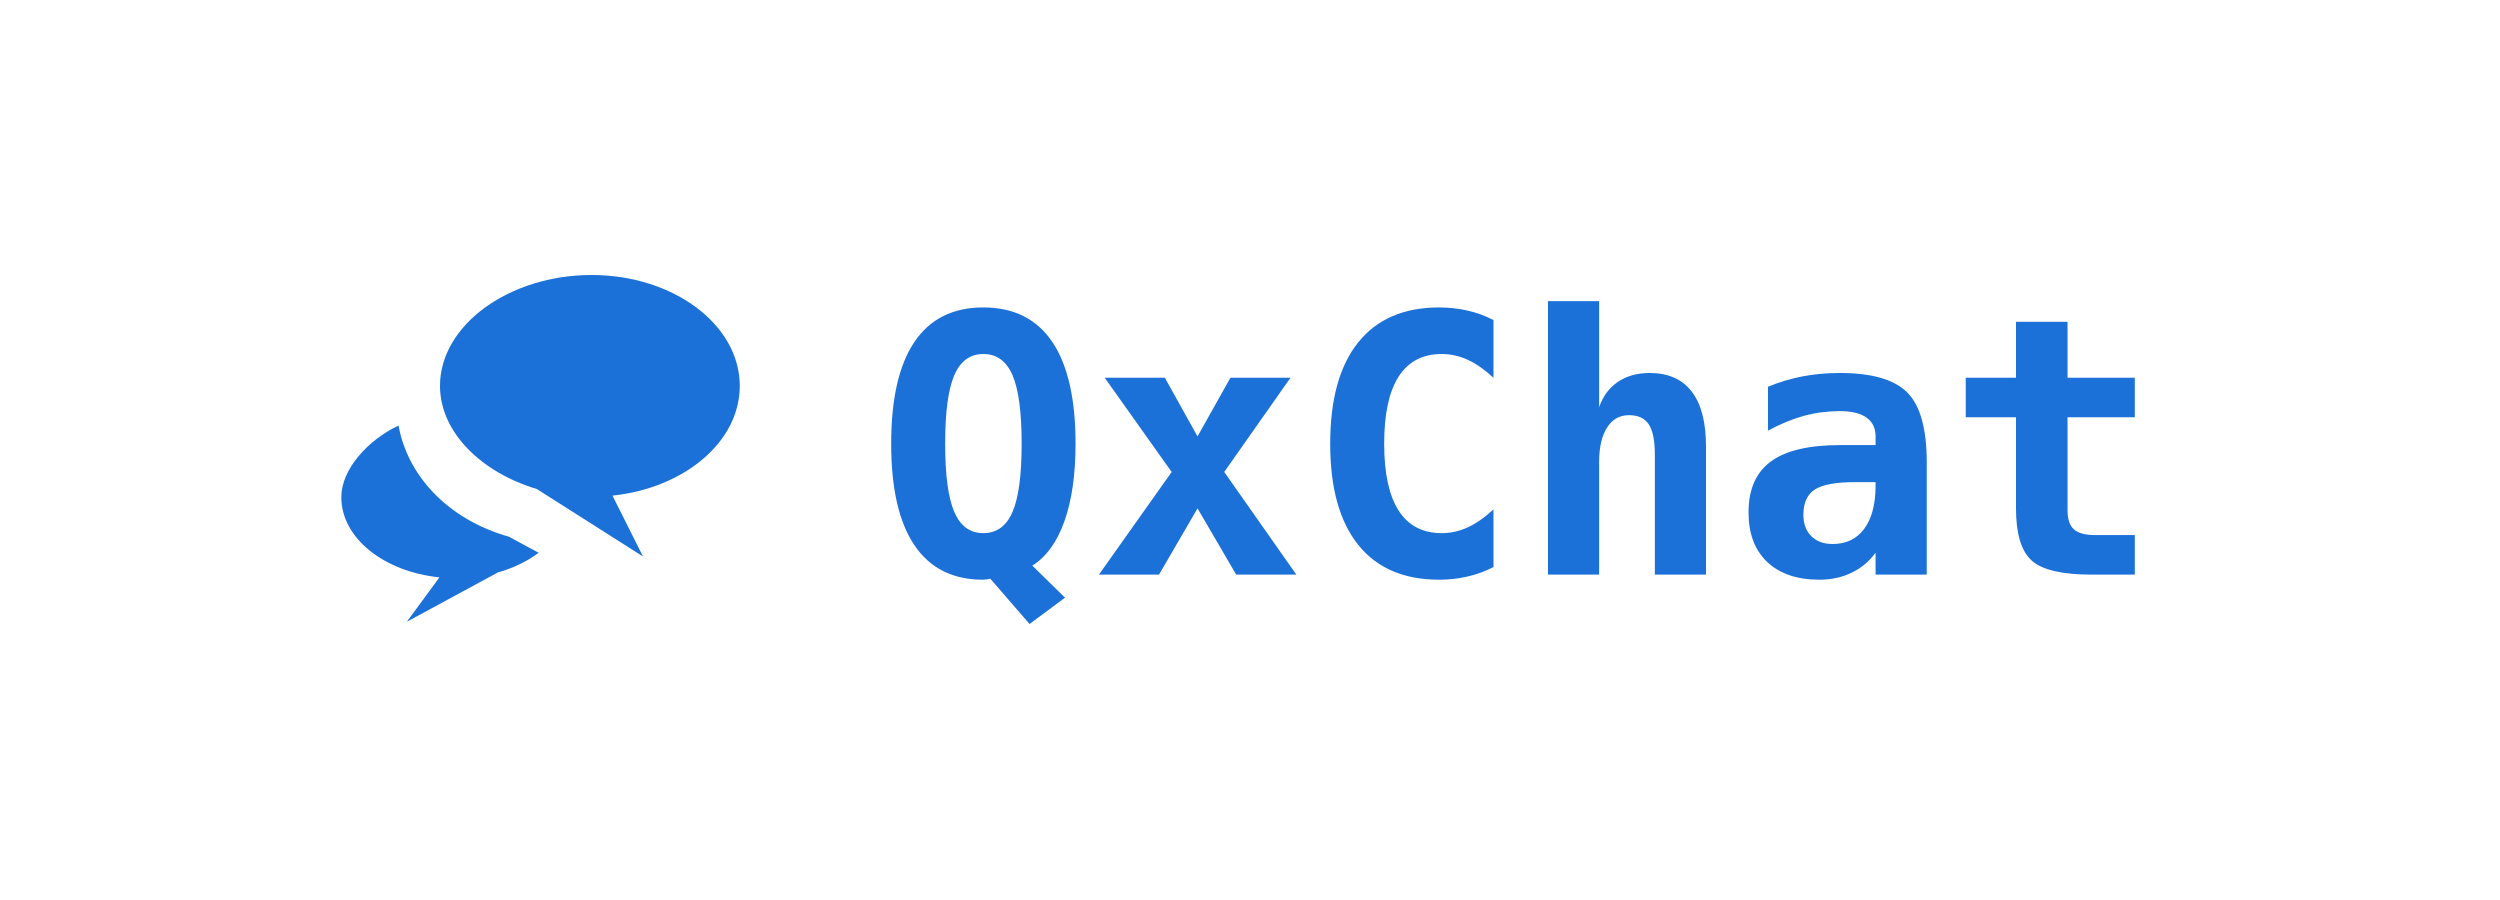
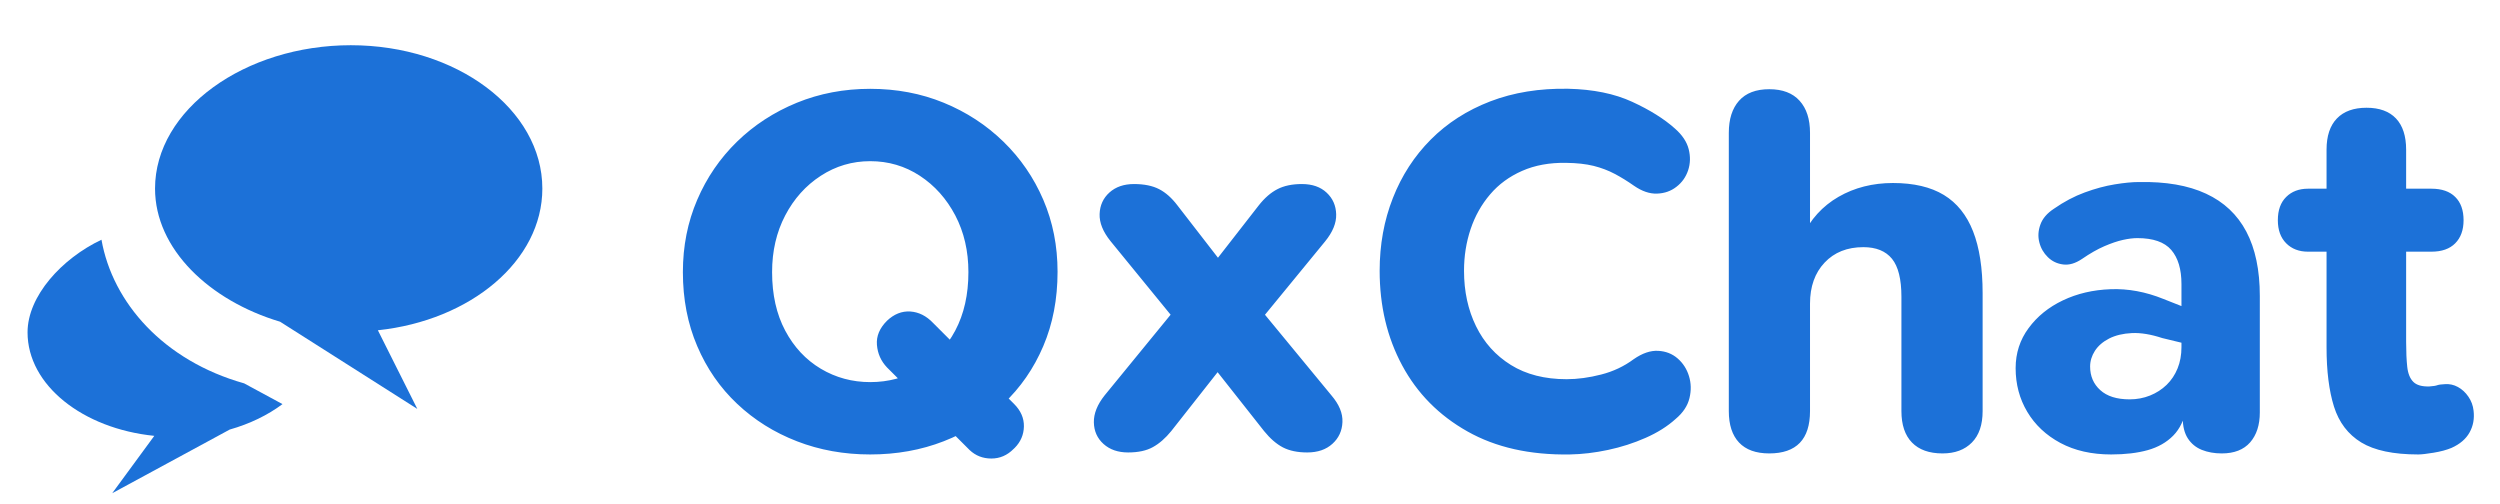
- <svg xmlns="http://www.w3.org/2000/svg" width="500px" height="180px" viewBox="0 0 500 180" version="1.1">
-   <g transform="translate(68, 50) scale(5)" fill="#1c71d8">
-     <g transform="translate(16 0) scale(-1 1)">
-       <g transform="translate(0 1)">
-         <path d="M5.939 0C2.666 0 0.009 1.987 0.009 4.438c0 2.236 2.215 4.082 5.092 4.387L3.88 11.26l4.249-2.7C10.318 7.906 12 6.309 12 4.438 12 1.988 9.213 0 5.939 0Z" />
-         <path d="M15.947 8.89c0-1.124-1.062-2.288-2.289-2.868-.344 1.95-1.924 3.745-4.417 4.447l-1.187.642c.454.34 1.01.611 1.634.788l3.638 1.971-1.303-1.776c2.217-.225 3.924-1.571 3.924-3.204Z" />
-       </g>
-     </g>
+ <svg xmlns="http://www.w3.org/2000/svg" width="387" height="78" viewBox="64 48 387 78" fill="#1c71d8">
+   <g transform="translate(68 50) scale(5) translate(16 0) scale(-1 1) translate(0 1)">
+     <path d="M5.939 0C2.666 0 0.009 1.987 0.009 4.438c0 2.236 2.215 4.082 5.092 4.387L3.88 11.26l4.249-2.7C10.318 7.906 12 6.309 12 4.438 12 1.988 9.213 0 5.939 0Z" />
+     <path d="M15.947 8.89c0-1.124-1.062-2.288-2.289-2.868-.344 1.95-1.924 3.745-4.417 4.447l-1.187.642c.454.34 1.01.611 1.634.788l3.638 1.971-1.303-1.776c2.217-.225 3.924-1.571 3.924-3.204Z" />
  </g>
-   <text x="175" y="90" dominant-baseline="central" font-family="'JetBrains Mono', 'Space Grotesk', ui-monospace, SFMono-Regular, monospace" font-weight="900" font-size="72" fill="#1c71d8" letter-spacing="-0.5">QxChat</text>
+   <path d="M201.3 104.87Q199.91 103.4 199.75 101.39Q199.58 99.38 201.3 97.66Q202.94 96.1 204.91 96.22Q206.88 96.35 208.44 97.99L220.98 110.53Q222.54 112.09 222.5 114.02Q222.46 115.94 221.07 117.34L220.9 117.5Q219.43 118.98 217.46 118.98Q215.49 118.98 214.1 117.67ZM198.71 118.35Q192.63 118.35 187.37 116.31Q182.1 114.27 178.12 110.52Q174.14 106.77 171.93 101.58Q169.71 96.4 169.71 90.12Q169.71 84.09 171.93 78.93Q174.14 73.78 178.09 69.93Q182.05 66.08 187.34 63.91Q192.63 61.75 198.71 61.75Q204.83 61.75 210.08 63.9Q215.33 66.05 219.31 69.91Q223.29 73.78 225.5 78.92Q227.71 84.06 227.71 90.07Q227.71 96.4 225.5 101.58Q223.29 106.77 219.31 110.52Q215.33 114.27 210.08 116.31Q204.83 118.35 198.71 118.35ZM198.71 107.15Q202.94 107.15 206.39 105.08Q209.84 103 211.88 99.16Q213.91 95.33 213.91 90.12Q213.91 85.23 211.88 81.35Q209.84 77.47 206.39 75.21Q202.94 72.95 198.71 72.95Q194.54 72.95 191.06 75.21Q187.58 77.47 185.55 81.35Q183.52 85.23 183.52 90.12Q183.52 95.36 185.55 99.18Q187.58 103 191.06 105.08Q194.54 107.15 198.71 107.15Z M238.63 118.04Q236.29 118.04 234.83 116.73Q233.37 115.42 233.33 113.38Q233.29 111.35 235 109.2L247.59 93.81V99.63L235.92 85.34Q234.15 83.15 234.22 81.13Q234.29 79.11 235.74 77.8Q237.2 76.49 239.54 76.49Q241.9 76.49 243.43 77.28Q244.95 78.06 246.27 79.8L254.78 90.79H250.29L258.85 79.8Q260.22 78.06 261.75 77.28Q263.28 76.49 265.53 76.49Q267.95 76.49 269.37 77.83Q270.79 79.16 270.84 81.18Q270.9 83.2 269.11 85.39L257.45 99.61V93.85L270.1 109.2Q271.9 111.3 271.81 113.33Q271.73 115.37 270.26 116.7Q268.79 118.04 266.36 118.04Q264.12 118.04 262.6 117.26Q261.09 116.47 259.68 114.73L250.29 102.83H254.68L245.31 114.73Q243.96 116.39 242.47 117.21Q240.99 118.04 238.63 118.04Z M307.01 118.35Q297.74 118.5 291.15 114.78Q284.55 111.06 281.06 104.57Q277.57 98.09 277.57 89.92Q277.57 83.85 279.62 78.65Q281.66 73.45 285.48 69.61Q289.3 65.77 294.7 63.69Q300.1 61.62 306.76 61.74Q312.56 61.87 316.66 63.76Q320.77 65.65 323.28 67.9Q324.98 69.39 325.41 71.1Q325.84 72.81 325.32 74.37Q324.8 75.92 323.52 76.91Q322.25 77.91 320.52 77.97Q318.8 78.04 316.95 76.76Q315.43 75.69 313.95 74.91Q312.48 74.13 310.7 73.68Q308.92 73.24 306.45 73.21Q302.6 73.14 299.63 74.45Q296.66 75.75 294.67 78.09Q292.67 80.43 291.65 83.47Q290.63 86.51 290.63 89.92Q290.63 94.7 292.49 98.5Q294.35 102.3 297.89 104.5Q301.43 106.7 306.51 106.7Q309.06 106.7 311.85 105.98Q314.65 105.27 316.9 103.6Q318.9 102.21 320.68 102.31Q322.45 102.4 323.7 103.49Q324.95 104.58 325.45 106.21Q325.96 107.85 325.53 109.63Q325.1 111.42 323.38 112.86Q321.49 114.57 318.74 115.78Q315.98 117 312.92 117.65Q309.86 118.3 307.01 118.35Z M337.88 118.19Q334.79 118.19 333.2 116.5Q331.62 114.82 331.62 111.64V68.56Q331.62 65.38 333.2 63.6Q334.79 61.81 337.88 61.81Q340.97 61.81 342.58 63.6Q344.19 65.38 344.19 68.56V84.65H342.98Q344.88 80.62 348.6 78.47Q352.32 76.33 357.03 76.33Q361.86 76.33 364.91 78.18Q367.95 80.03 369.43 83.81Q370.91 87.58 370.91 93.38V111.64Q370.91 114.82 369.25 116.5Q367.59 118.19 364.7 118.19Q361.61 118.19 359.97 116.5Q358.34 114.82 358.34 111.64V93.94Q358.34 89.86 356.88 88.06Q355.41 86.26 352.45 86.26Q348.7 86.26 346.45 88.65Q344.19 91.04 344.19 95.01V111.64Q344.19 118.19 337.88 118.19Z M390.81 118.35Q386.28 118.35 382.95 116.57Q379.62 114.78 377.82 111.75Q376.02 108.73 376.02 104.99Q376.02 101.5 378.03 98.79Q380.03 96.07 383.33 94.5Q386.64 92.92 390.71 92.77Q394.77 92.61 398.9 94.28L403.05 95.92V101.38L398.71 100.33Q396.1 99.47 394.03 99.56Q391.96 99.66 390.5 100.4Q389.04 101.15 388.29 102.31Q387.55 103.47 387.55 104.74Q387.55 106.97 389.12 108.39Q390.69 109.82 393.67 109.82Q395.35 109.82 396.82 109.23Q398.29 108.64 399.39 107.58Q400.49 106.51 401.09 105.03Q401.69 103.55 401.69 101.74V91.96Q401.69 88.53 400.11 86.69Q398.53 84.86 394.86 84.86Q393.88 84.86 392.62 85.14Q391.36 85.42 389.76 86.11Q388.16 86.8 386.3 88.08Q384.76 89.12 383.38 88.94Q381.99 88.77 381.01 87.81Q380.03 86.86 379.69 85.52Q379.34 84.18 379.85 82.77Q380.35 81.36 381.95 80.31Q384.29 78.68 386.72 77.79Q389.14 76.9 391.36 76.54Q393.57 76.18 395.06 76.18Q401.35 76.05 405.49 77.98Q409.64 79.9 411.73 83.85Q413.82 87.81 413.82 93.83V111.84Q413.82 114.76 412.32 116.48Q410.82 118.19 407.93 118.19Q406.21 118.19 404.84 117.64Q403.48 117.09 402.68 115.87Q401.89 114.64 401.89 112.71V110.49L402.45 111.15Q401.97 113.86 400.42 115.43Q398.88 117 396.47 117.68Q394.07 118.35 390.81 118.35Z M438.34 118.35Q432.58 118.35 429.52 116.49Q426.46 114.62 425.3 110.94Q424.15 107.27 424.15 101.76V86.96H421.28Q419.19 86.96 417.9 85.66Q416.61 84.36 416.61 82.09Q416.61 79.76 417.9 78.49Q419.19 77.21 421.28 77.21H424.15V71.17Q424.15 68 425.75 66.34Q427.35 64.68 430.34 64.68Q433.33 64.68 434.9 66.34Q436.47 68 436.47 71.17V77.21H440.38Q442.79 77.21 444.07 78.49Q445.36 79.76 445.36 82.09Q445.36 84.36 444.07 85.66Q442.79 86.96 440.38 86.96H436.47V100.96Q436.47 103.2 436.64 104.78Q436.81 106.35 437.59 107.12Q438.36 107.88 440.08 107.82Q440.96 107.76 441.29 107.63Q441.62 107.51 442.44 107.47Q443.53 107.38 444.49 107.91Q445.44 108.43 446.11 109.41Q446.78 110.38 446.91 111.58Q447.13 113.43 446.29 114.94Q445.45 116.46 443.48 117.34Q442.35 117.81 440.72 118.08Q439.09 118.35 438.34 118.35Z" />
</svg>
